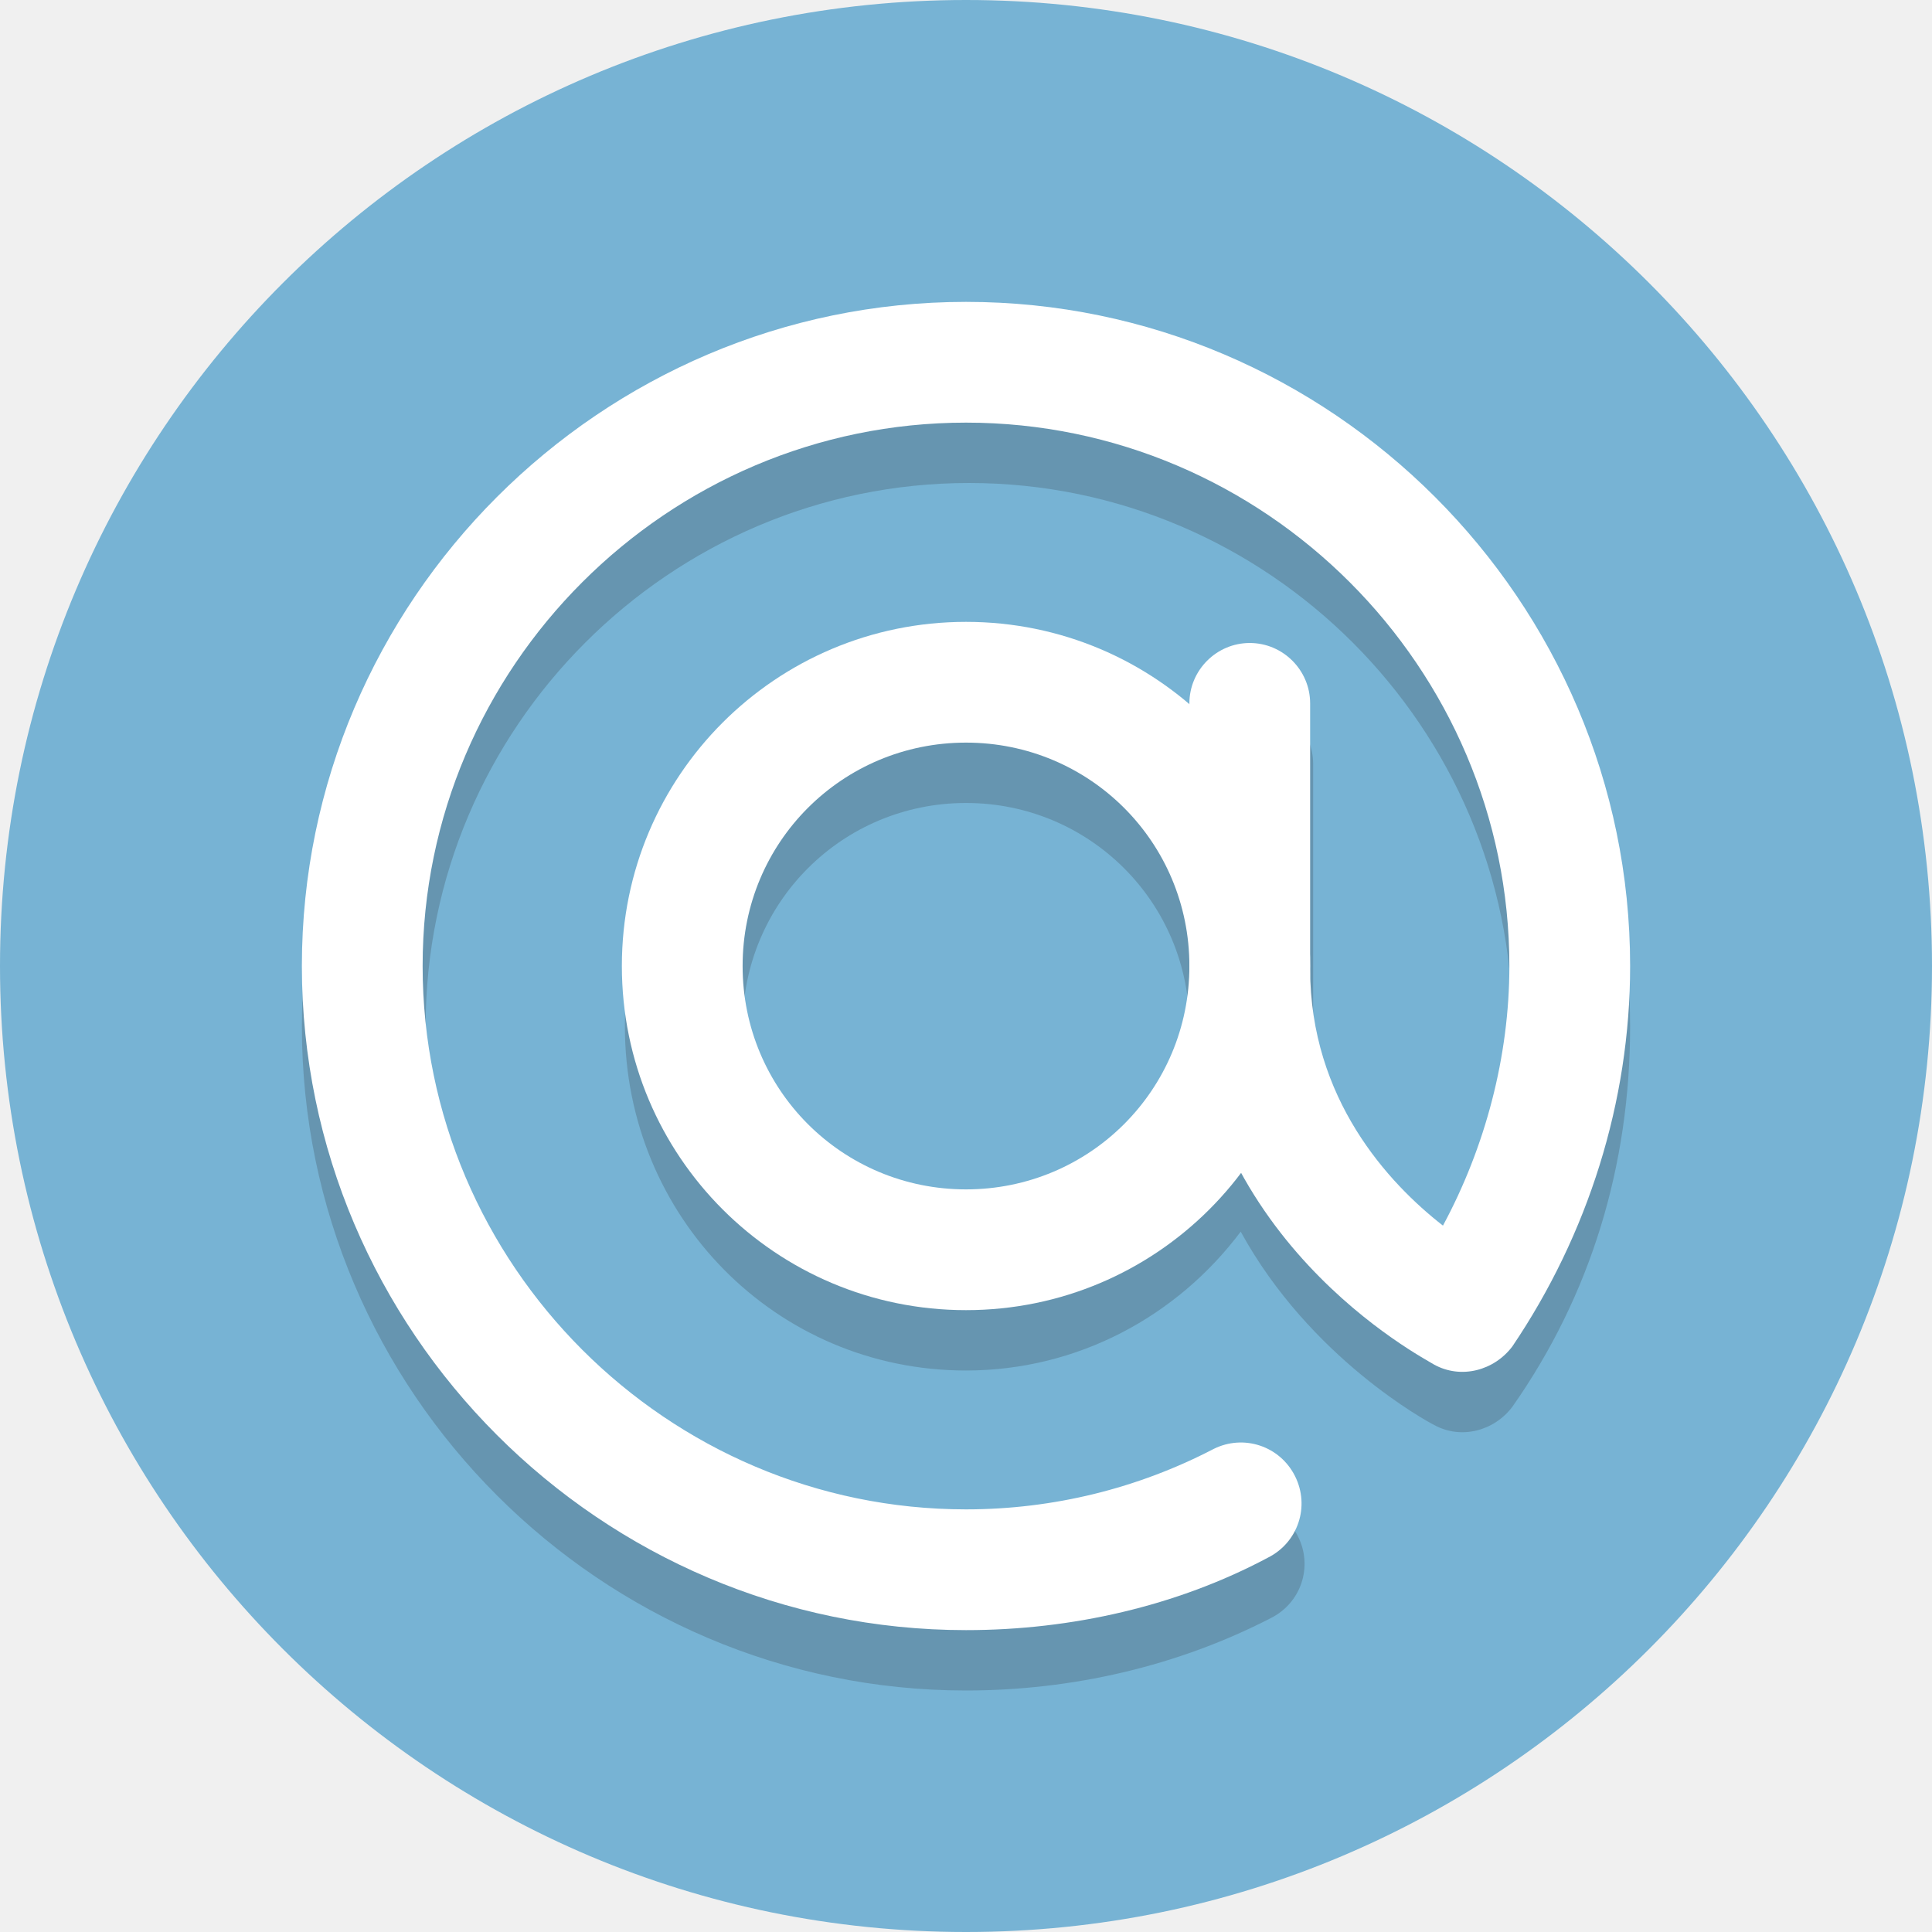
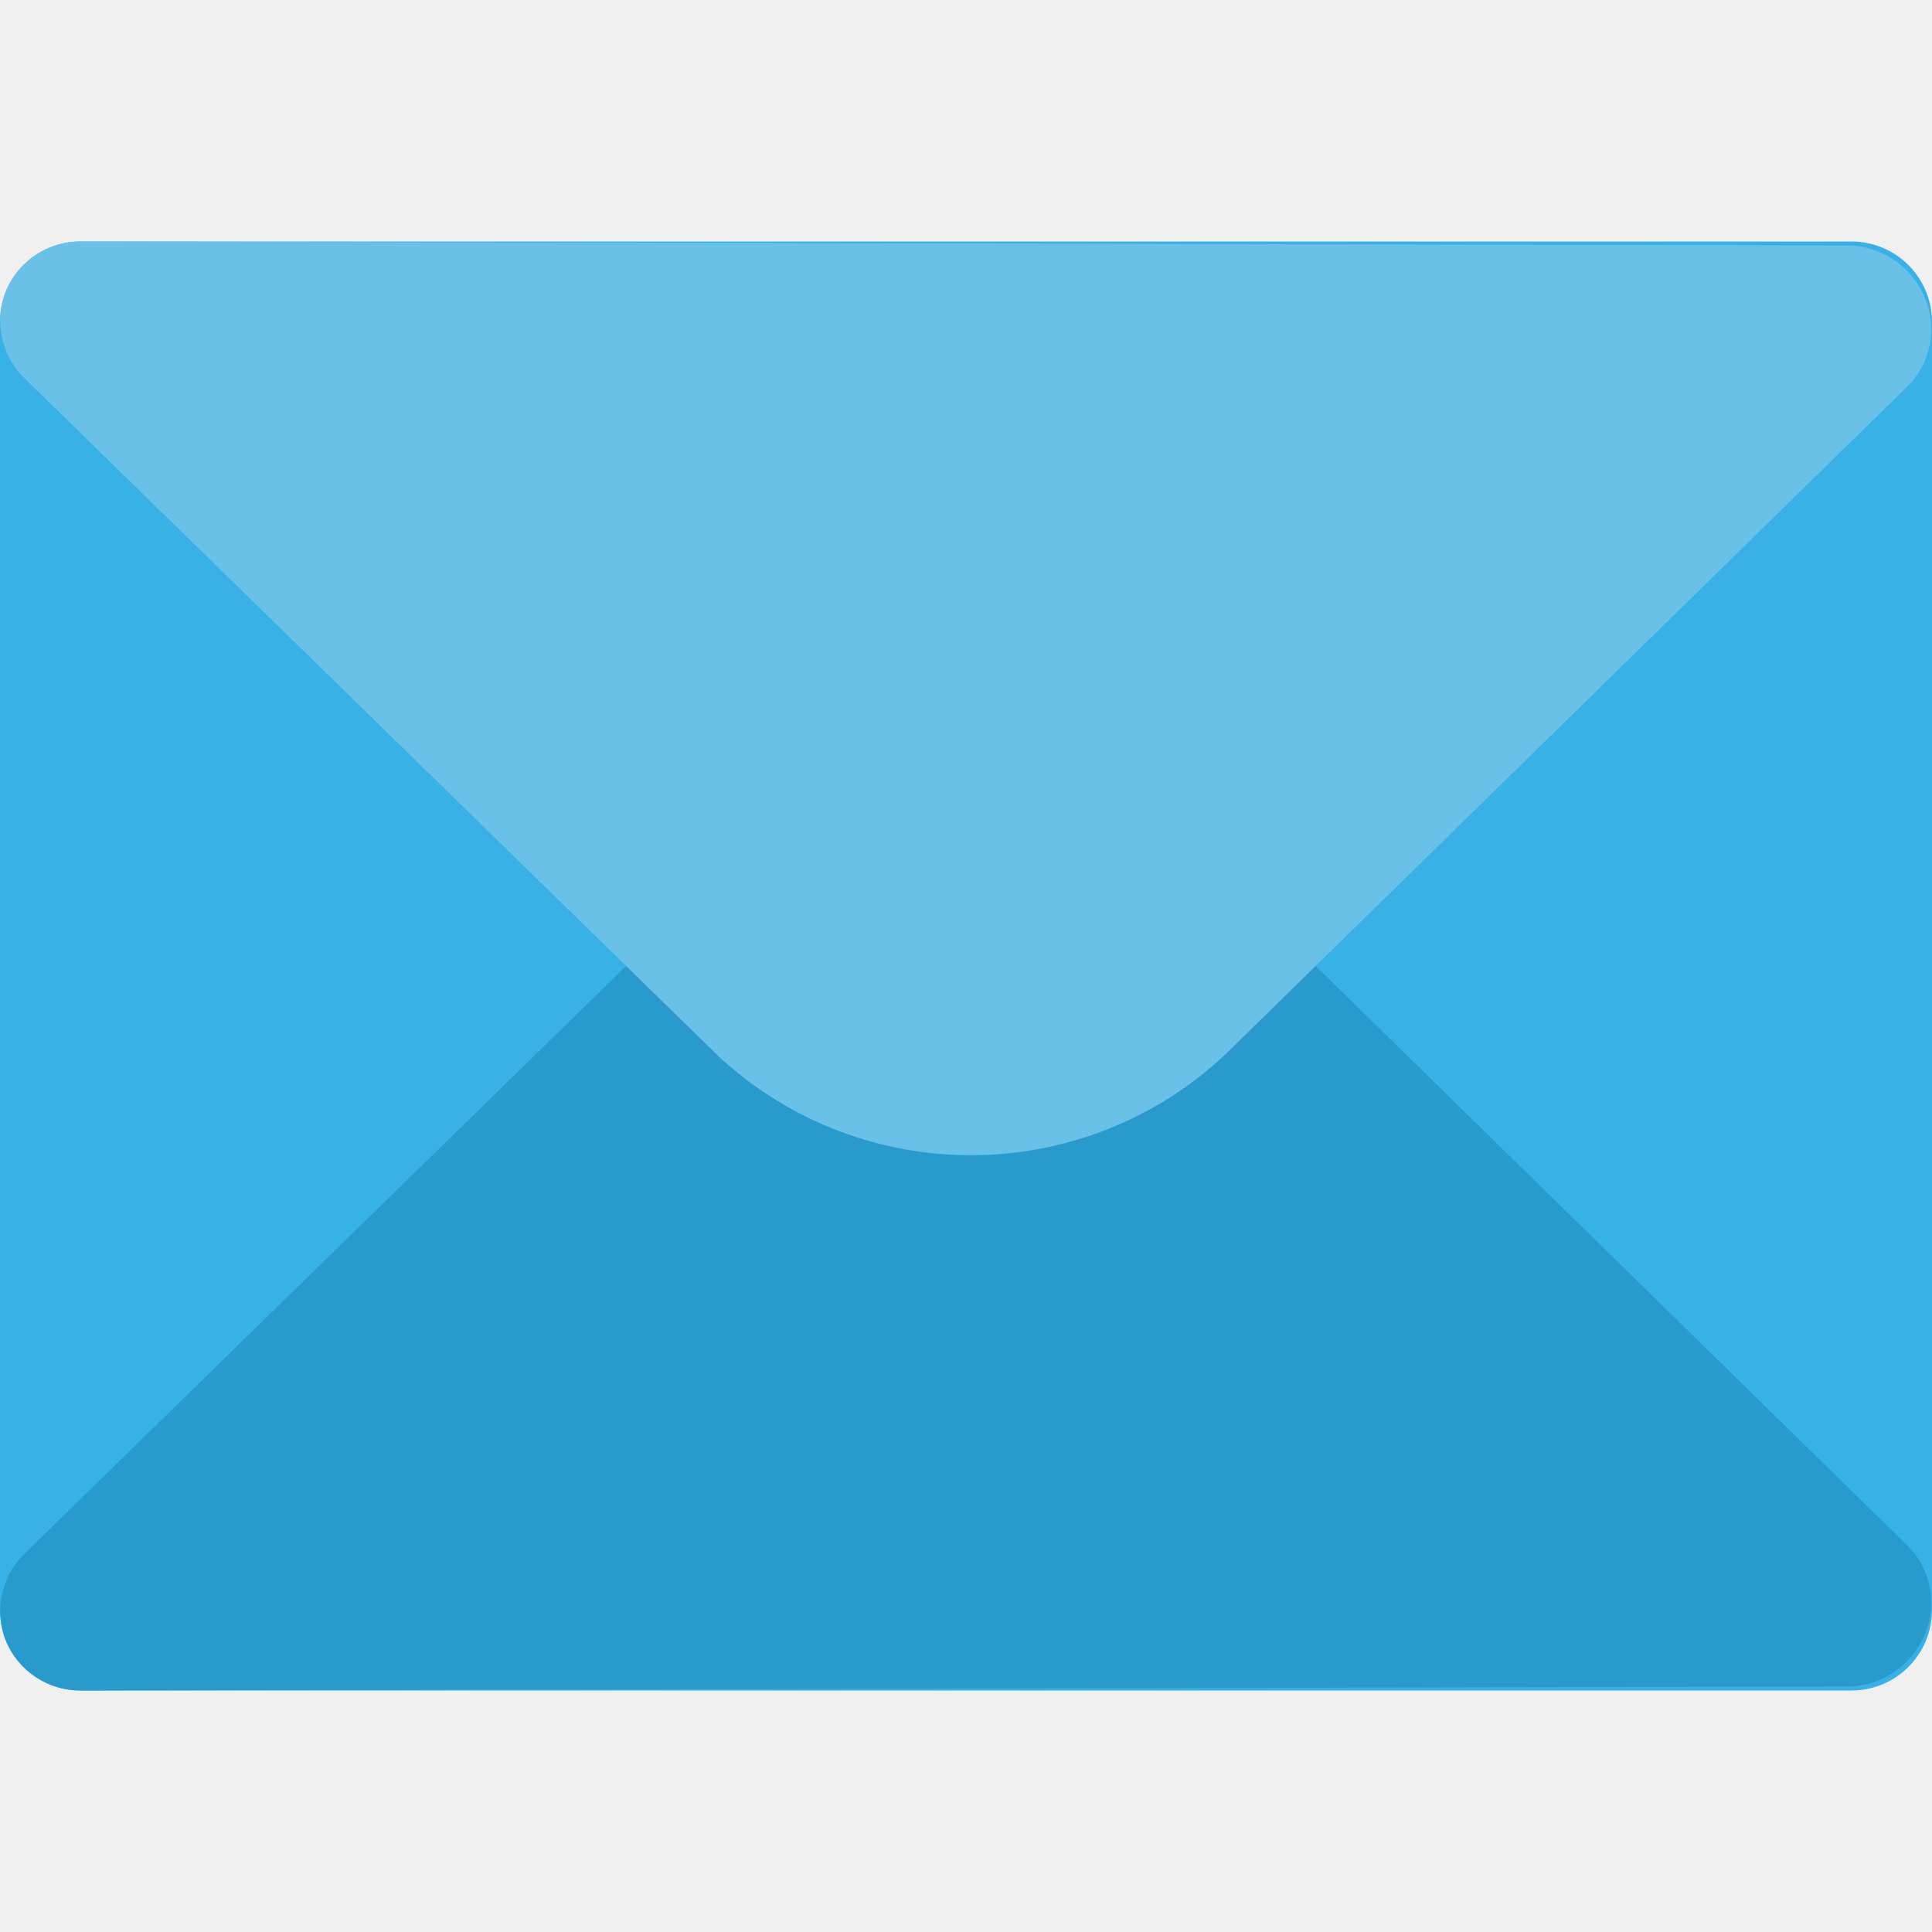
- <svg xmlns="http://www.w3.org/2000/svg" height="800px" width="800px" version="1.1" viewBox="0 0 64 64" xml:space="preserve">
-   <style type="text/css">
- 	.st0{fill:#77B3D4;}
- 	.st1{opacity:0.2;}
- 	.st2{fill:#231F20;}
- 	.st3{fill:#FFFFFF;}
- </style>
-   <g id="Layer_1">
-     <g>
-       <circle class="st0" cx="32" cy="32" r="32" />
-     </g>
-     <g class="st1">
-       <path class="st2" d="M32,12c-12.1,0-22,9.9-22,22s9.9,22,22,22c3.5,0,7-0.8,10.1-2.4c1-0.5,1.4-1.7,0.9-2.7s-1.7-1.4-2.7-0.9    c-2.6,1.3-5.3,2-8.2,2c-9.9,0-18-8.1-18-18s8.1-18,18-18s18,8.1,18,18c0,3-0.8,6-2.2,8.6c-1.8-1.4-4.4-4.2-4.4-8.5v-8.8    c0-1.1-0.9-2-2-2s-2,0.9-2,2v0.1c-2-1.7-4.6-2.8-7.4-2.8c-6.3,0-11.4,5.1-11.4,11.4S25.7,45.4,32,45.4c3.7,0,7-1.8,9.1-4.6    c2.3,4.2,6.2,6.3,6.4,6.4c0.9,0.5,2,0.2,2.6-0.6c2.6-3.7,3.9-8,3.9-12.6C54,21.9,44.1,12,32,12z M32,41.4c-4.1,0-7.4-3.3-7.4-7.4    c0-4.1,3.3-7.4,7.4-7.4s7.4,3.3,7.4,7.4C39.4,38.1,36.1,41.4,32,41.4z" />
-     </g>
-     <g>
-       <path class="st3" d="M32,54c-12.1,0-22-9.9-22-22s9.9-22,22-22s22,9.9,22,22c0,4.5-1.4,8.9-3.9,12.6c-0.6,0.8-1.7,1.1-2.6,0.6    c-0.3-0.2-8.1-4.2-8.1-13.1v-8.8c0-1.1,0.9-2,2-2c1.1,0,2,0.9,2,2v8.8c0,4.3,2.6,7.1,4.4,8.5C49.2,38,50,35,50,32    c0-9.9-8.1-18-18-18s-18,8.1-18,18s8.1,18,18,18c2.9,0,5.7-0.7,8.2-2c1-0.5,2.2-0.1,2.7,0.9c0.5,1,0.1,2.2-0.9,2.7    C39,53.2,35.5,54,32,54z" />
-     </g>
-     <g>
-       <path class="st3" d="M32,24.6c4.1,0,7.4,3.3,7.4,7.4s-3.3,7.4-7.4,7.4s-7.4-3.3-7.4-7.4S27.9,24.6,32,24.6 M32,20.6    c-6.3,0-11.4,5.1-11.4,11.4S25.7,43.4,32,43.4S43.4,38.3,43.4,32S38.3,20.6,32,20.6L32,20.6z" />
-     </g>
-   </g>
-   <g id="Layer_2">
- </g>
+ <svg xmlns="http://www.w3.org/2000/svg" width="800px" height="800px" viewBox="0 0 48 48">
+   <rect y="6" width="48" height="36" rx="2" ry="2" fill="#38b1e7" />
+   <path d="M47.84,40.56A2.11,2.11,0,0,1,46,41.9L2,42H2A2,2,0,0,1,.15,40.78a2,2,0,0,1,.44-2.16L17.88,21.73a9.23,9.23,0,0,1,12.56.07L47.4,38.41A2,2,0,0,1,47.84,40.56Z" fill="#299acc" />
+   <path d="M47.84,7.44A2.11,2.11,0,0,0,46,6.1L2,6H2A2,2,0,0,0,.15,7.22,2,2,0,0,0,.59,9.38L17.88,26.27a9.23,9.23,0,0,0,12.56-.07L47.4,9.59A2,2,0,0,0,47.84,7.44Z" fill="#6ac1e7" />
</svg>
